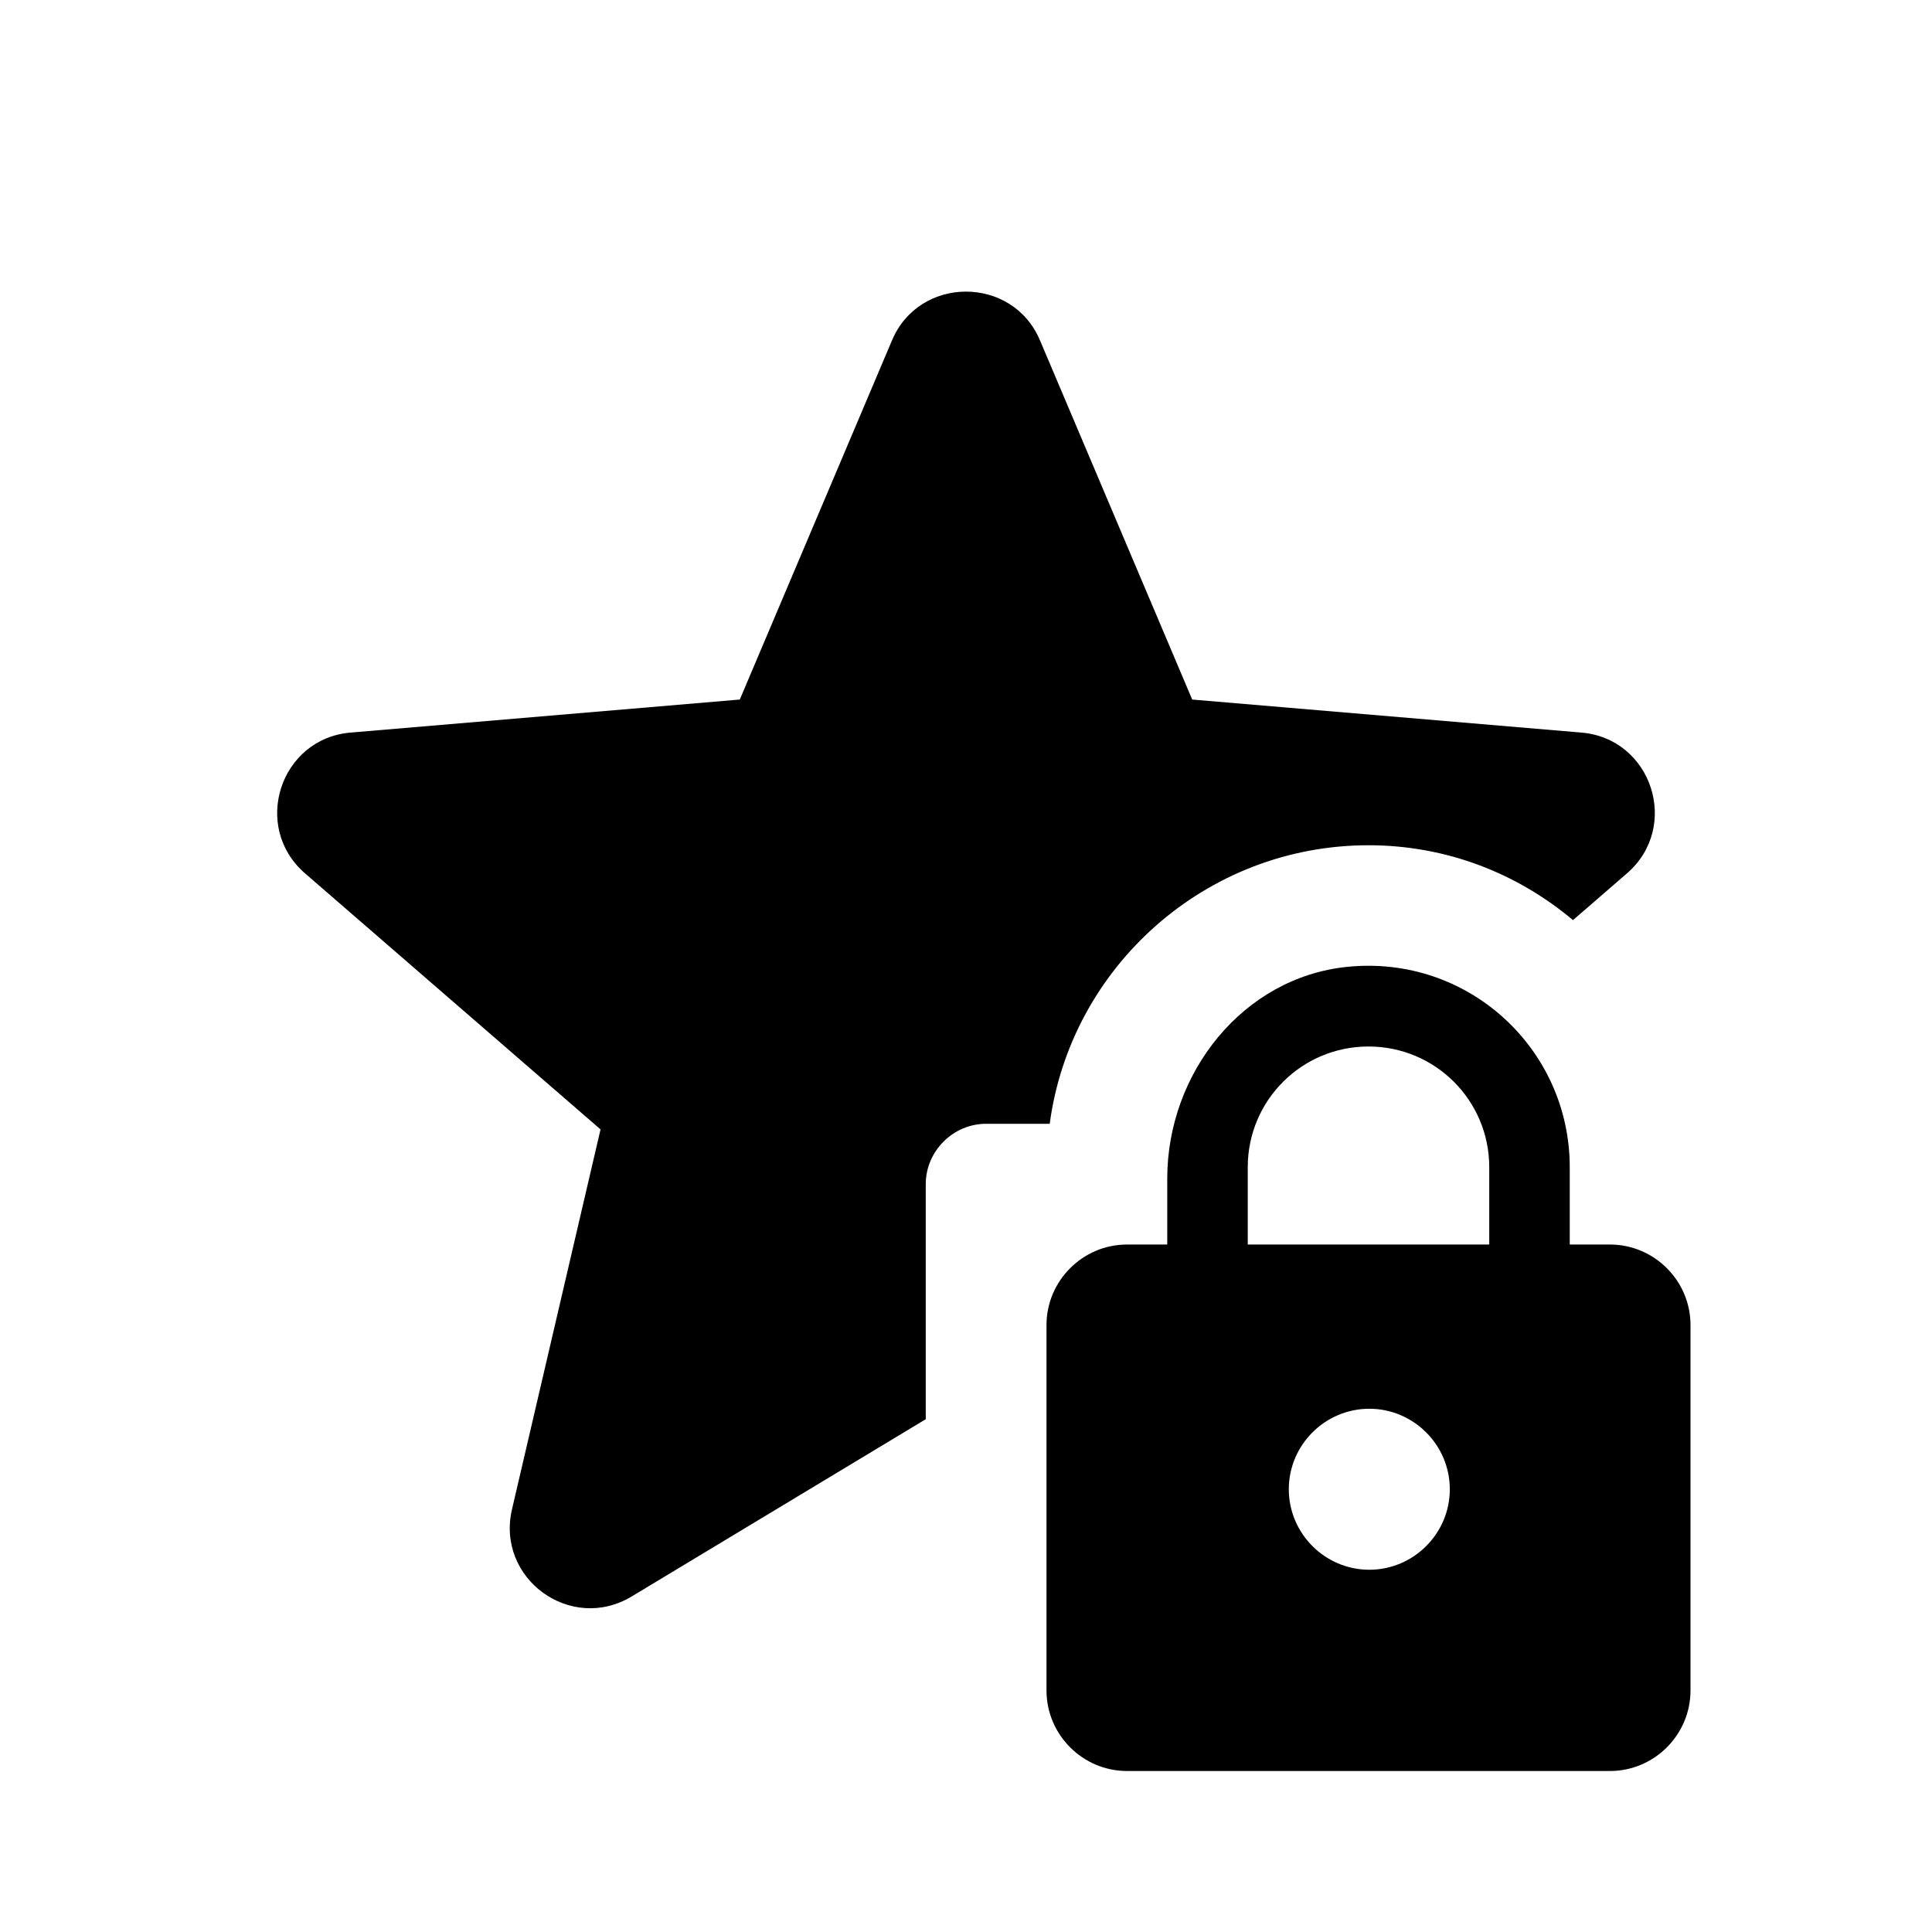
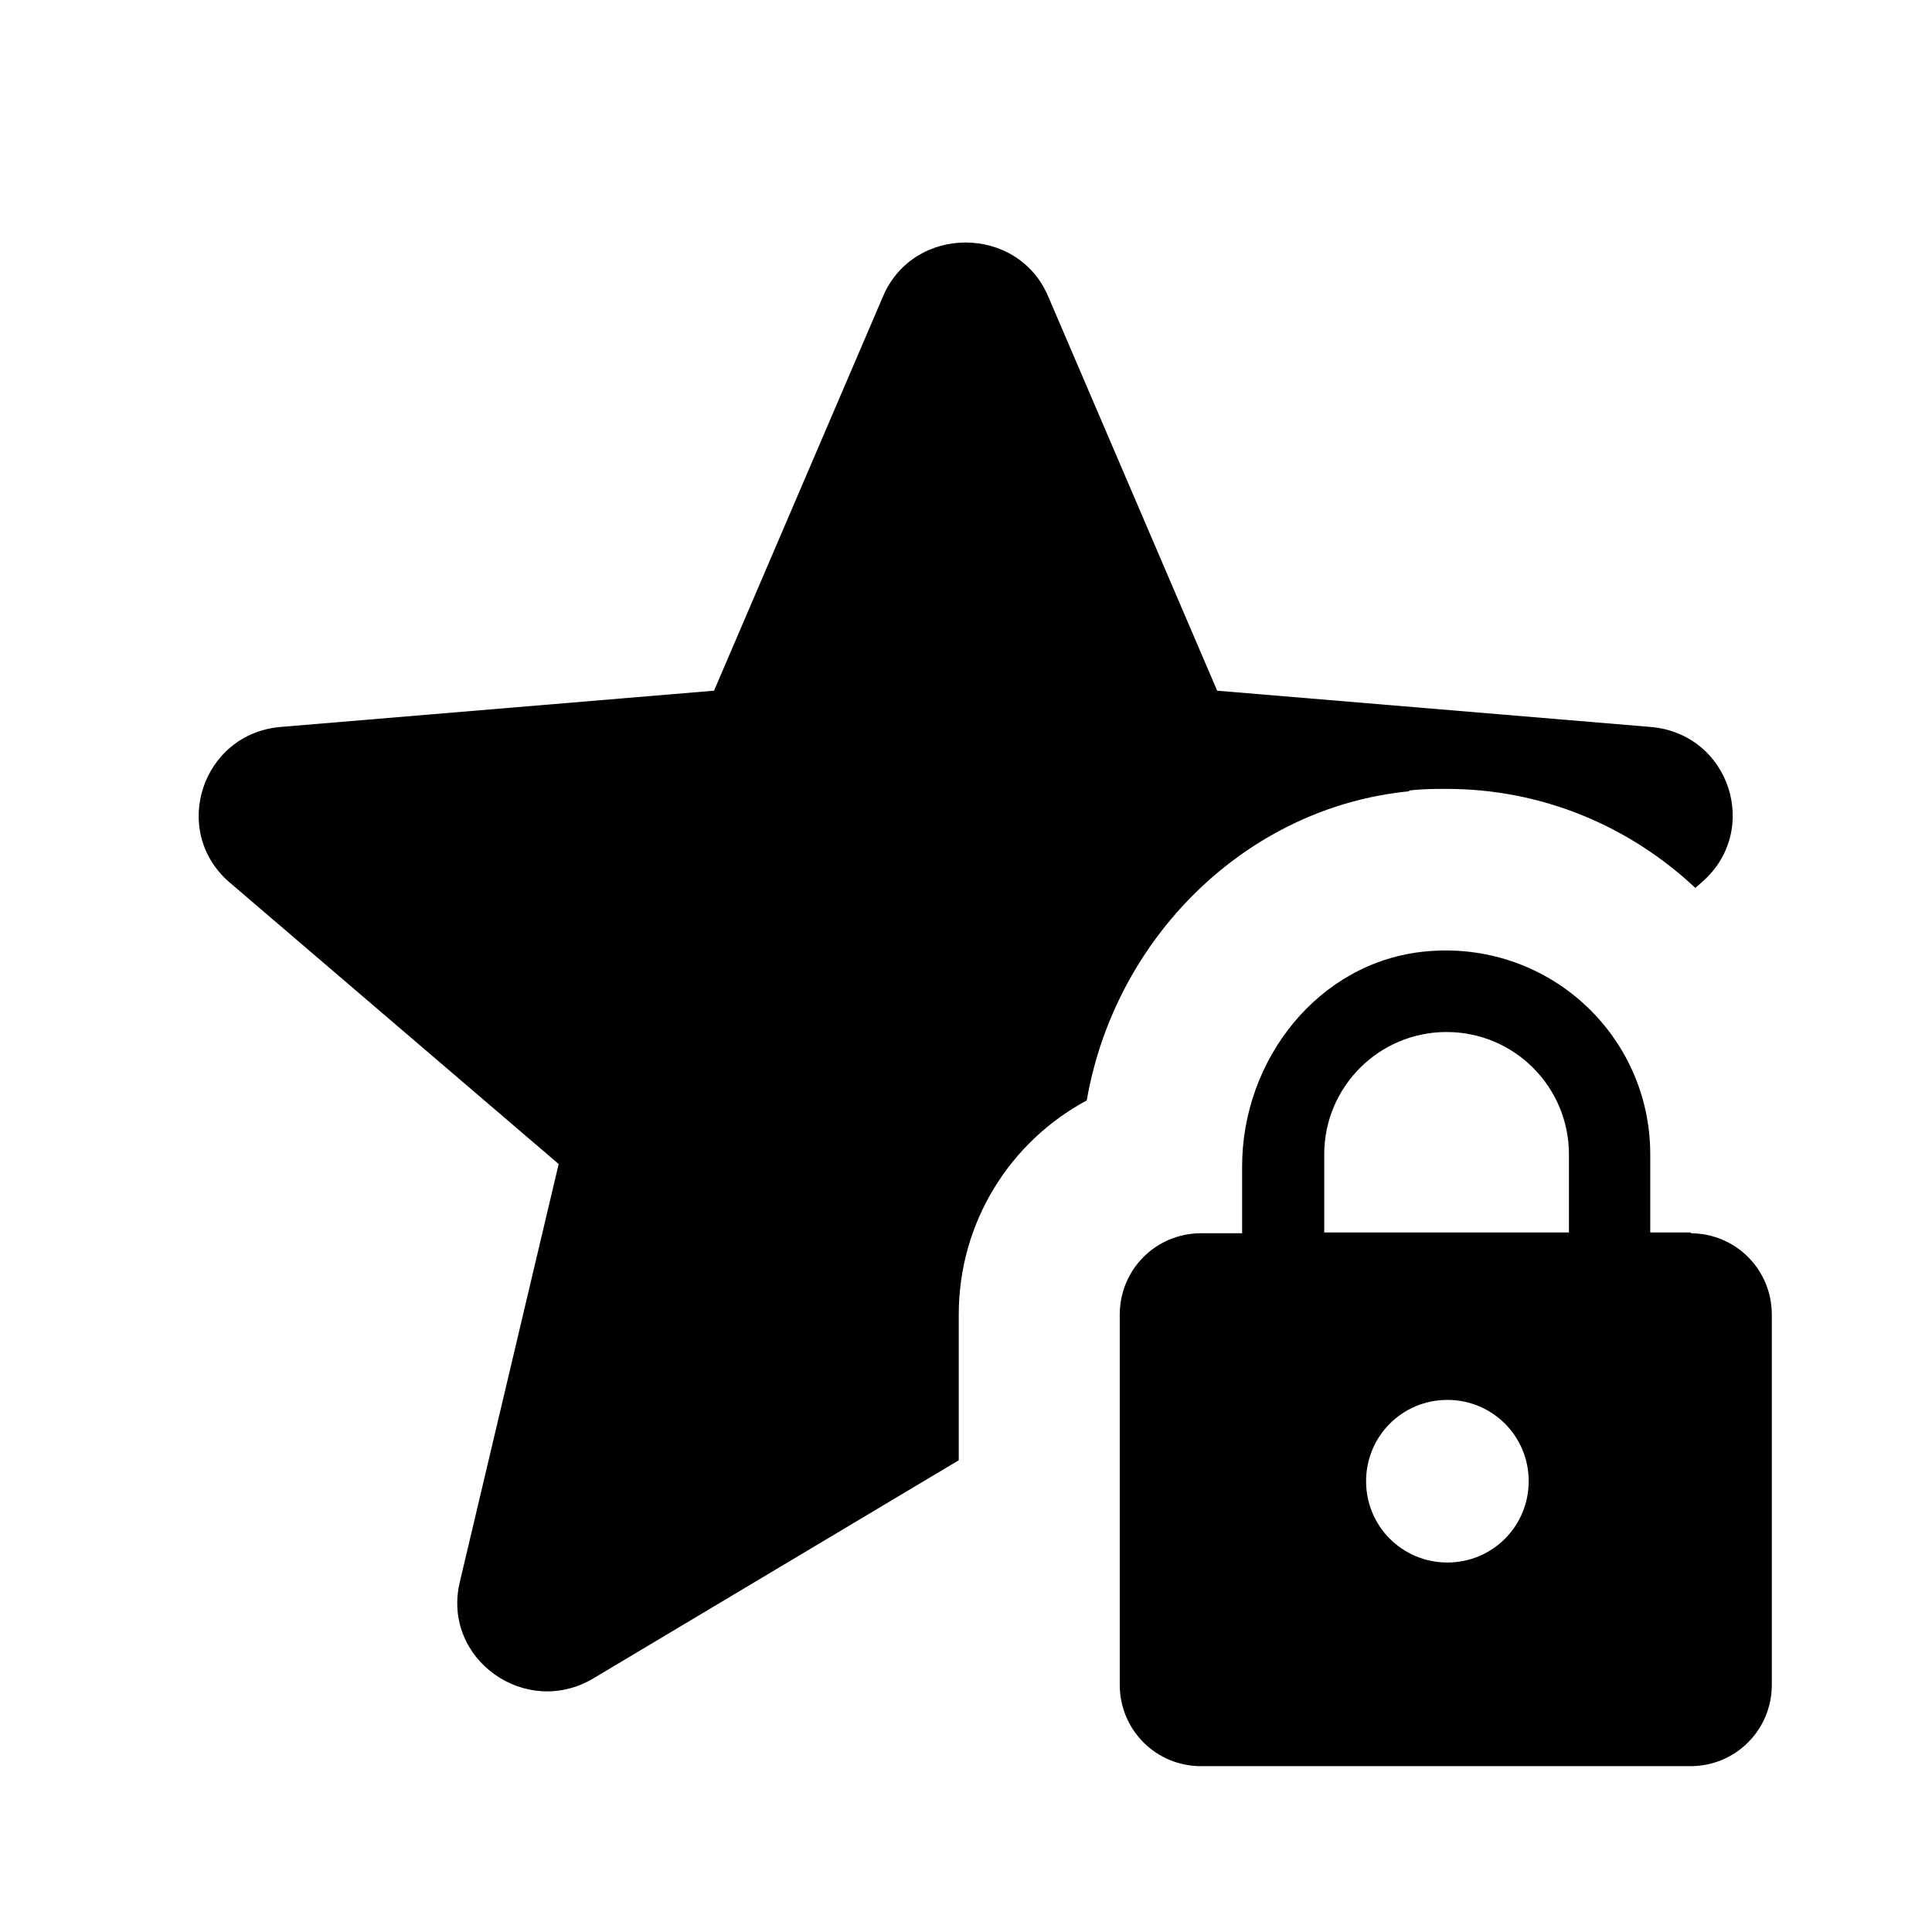
<svg xmlns="http://www.w3.org/2000/svg" width="24" height="24" fill="currentColor" viewBox="0 0 24 24">
-   <path d="m19.5,14.5c0-1.47-1.26-2.64-2.76-2.49-1.3.13-2.24,1.32-2.24,2.63v.82s-.5,0-.5,0c-.55,0-1,.45-1,1v4.54c0,.55.45,1,1,1h6c.55,0,1-.45,1-1v-4.54c0-.55-.45-1-1-1h-.5v-.96Zm-2.49,5c-.55,0-1-.45-1-1s.45-1,1-1,1,.45,1,1-.45,1-1,1Zm1.49-4.04h-3v-.96c0-.83.67-1.5,1.5-1.5s1.5.67,1.5,1.5v.96Zm-5.46-1.5c.26-1.95,1.94-3.46,3.96-3.46.97,0,1.85.35,2.54.93l.67-.58c.67-.58.31-1.68-.57-1.75l-4.83-.41-1.89-4.46c-.34-.81-1.5-.81-1.84,0l-1.89,4.46-4.83.41c-.88.07-1.24,1.17-.57,1.75l3.67,3.18-1.1,4.72c-.2.86.73,1.54,1.49,1.08l3.65-2.2v-2.92c0-.41.34-.75.75-.75h.79Z" />
+   <path d="M17.51 9.82c.15-.02.31-.02.46-.02 1.2 0 2.28.47 3.09 1.23l.08-.07c.74-.64.35-1.85-.64-1.93l-5.38-.45-2.1-4.9c-.38-.89-1.67-.89-2.05 0l-2.1 4.9-5.38.45c-.98.08-1.38 1.29-.64 1.93l4.09 3.5-1.23 5.2c-.22.95.82 1.69 1.66 1.19l4.54-2.71v-1.81c0-1.15.64-2.15 1.59-2.66.35-2.02 1.98-3.64 4-3.84Zm3.5 5.49h-.51v-.97c0-1.49-1.28-2.67-2.8-2.52-1.32.13-2.27 1.34-2.27 2.67v.83h-.51c-.56 0-1.01.45-1.01 1.01v4.6c0 .56.45 1.01 1.01 1.01H21c.56 0 1.01-.45 1.01-1.01v-4.6c0-.56-.45-1.01-1.01-1.01Zm-3.03 4.1c-.56 0-1.01-.45-1.01-1.01s.45-1.01 1.01-1.01 1.01.45 1.01 1.01-.45 1.01-1.01 1.01Zm1.51-4.1h-3.04v-.97a1.52 1.52 0 1 1 3.04 0v.97Z" />
</svg>
